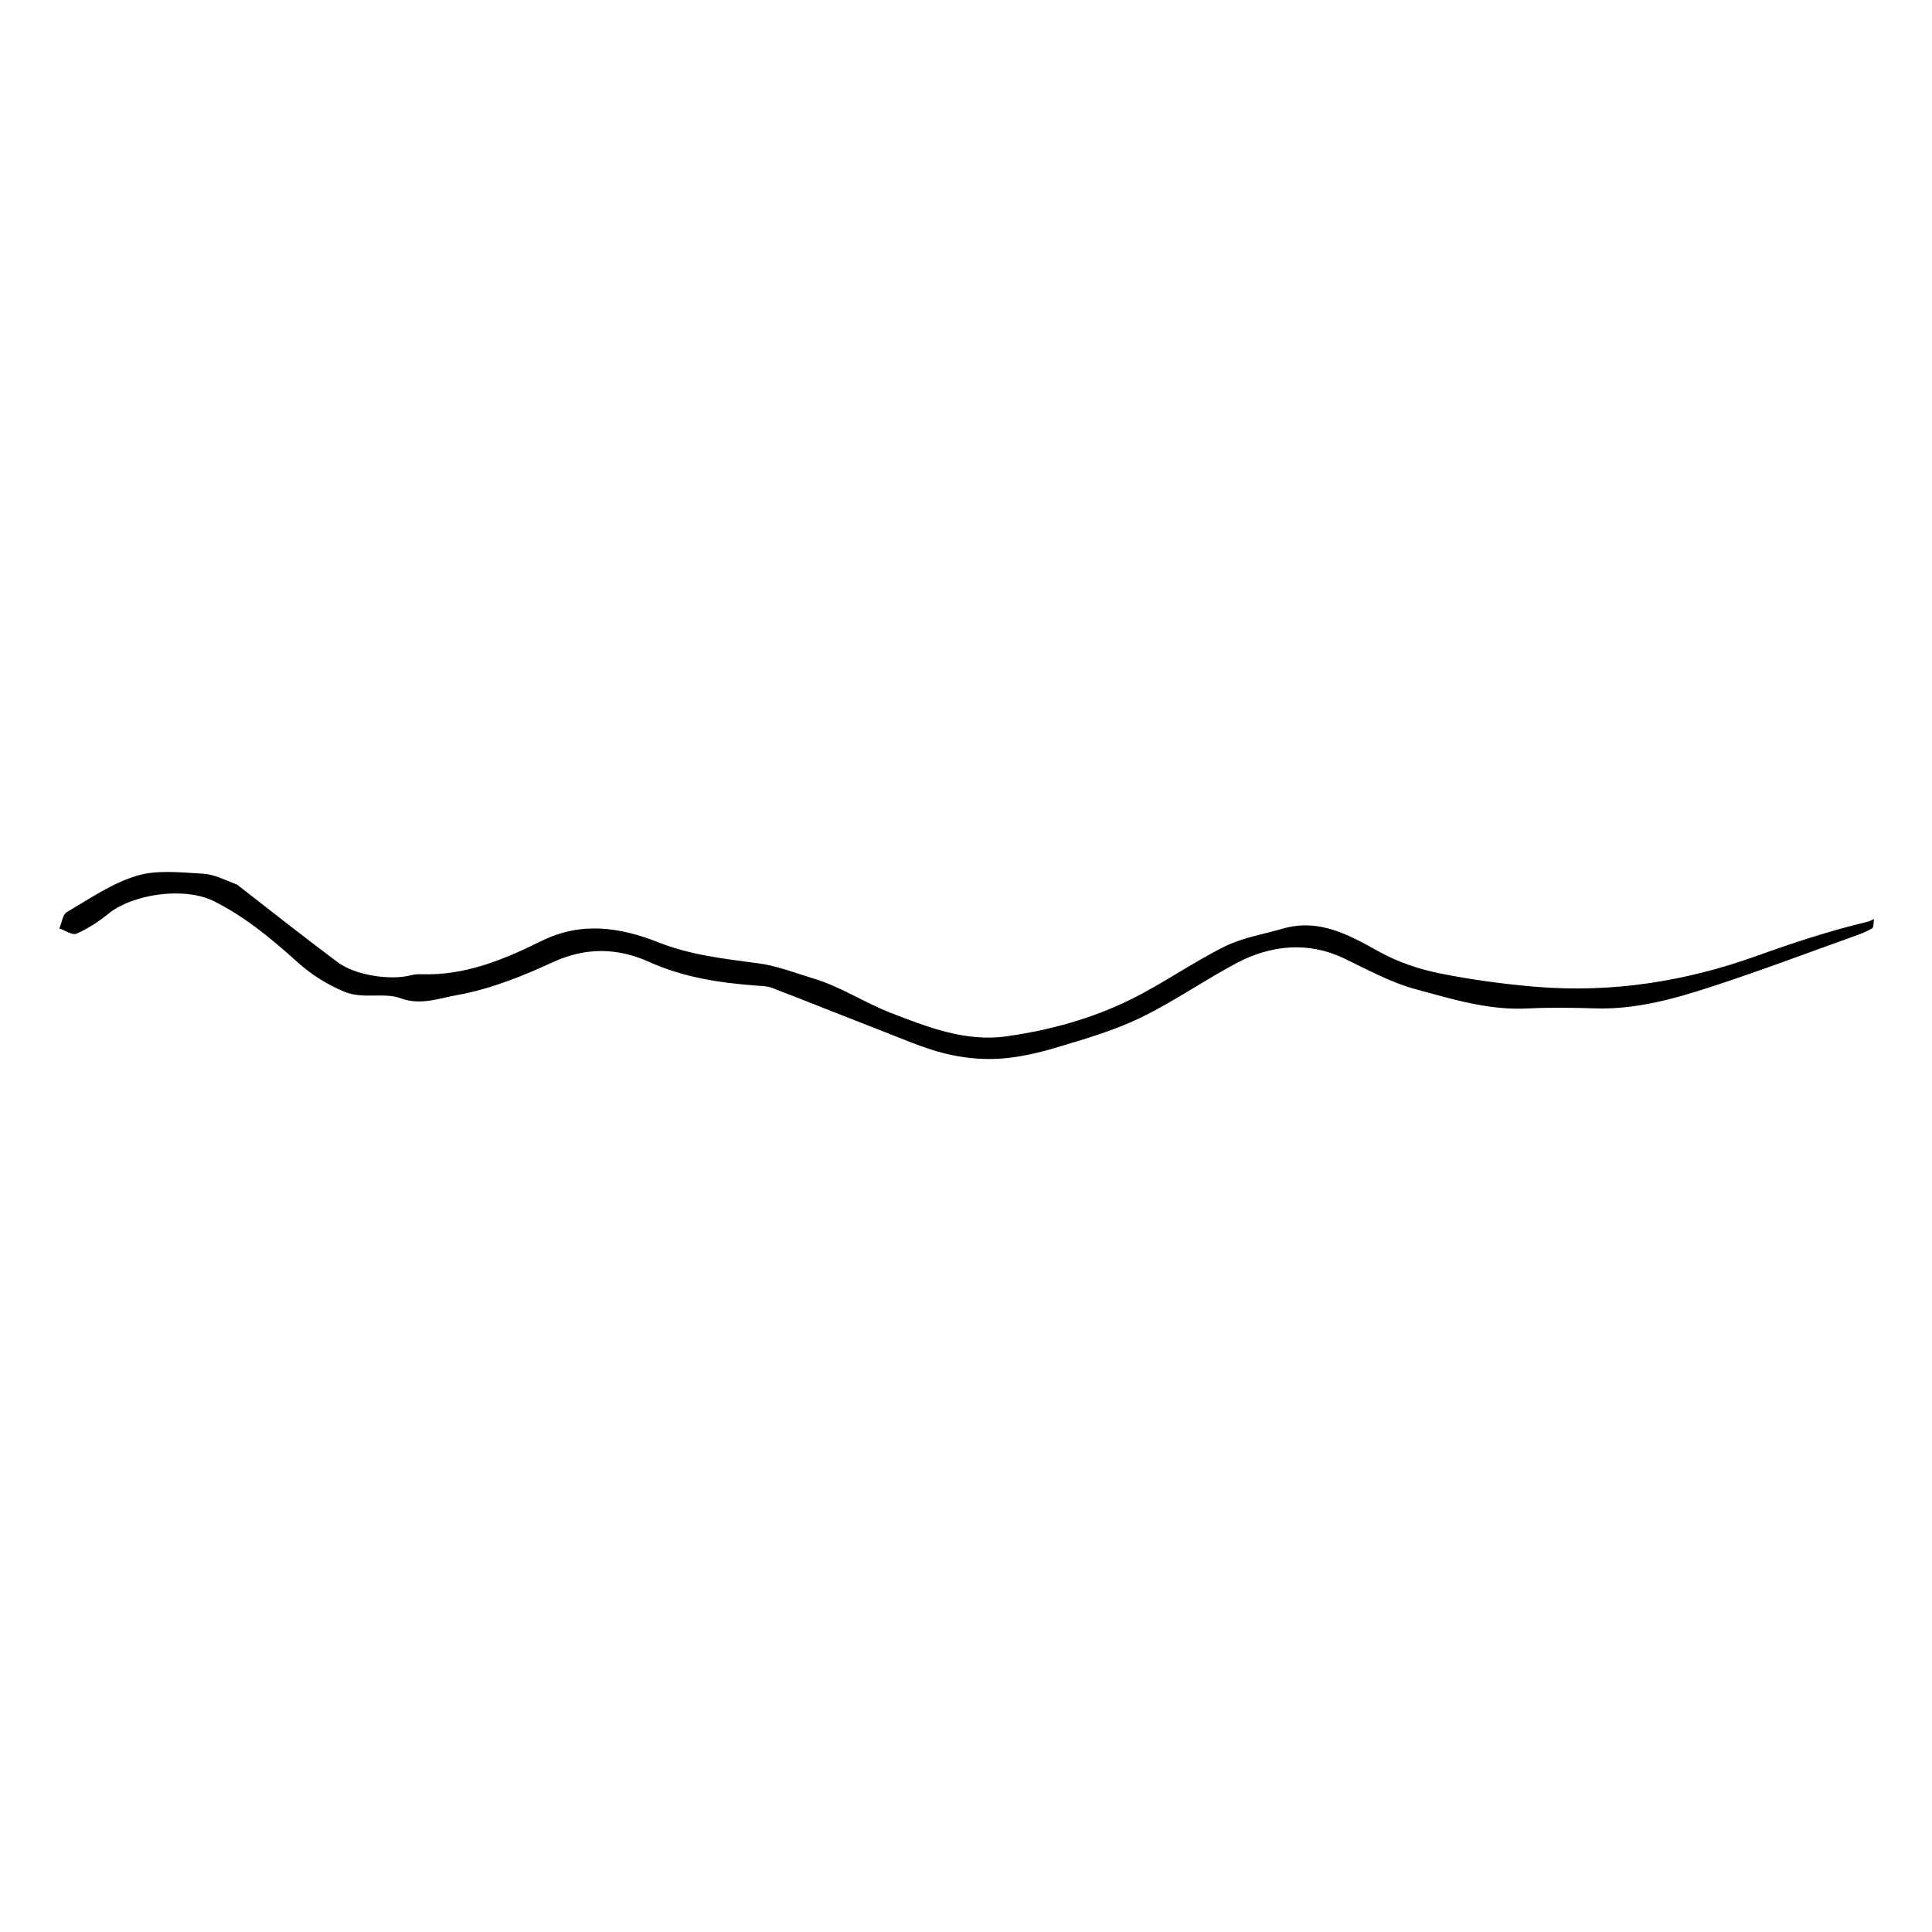
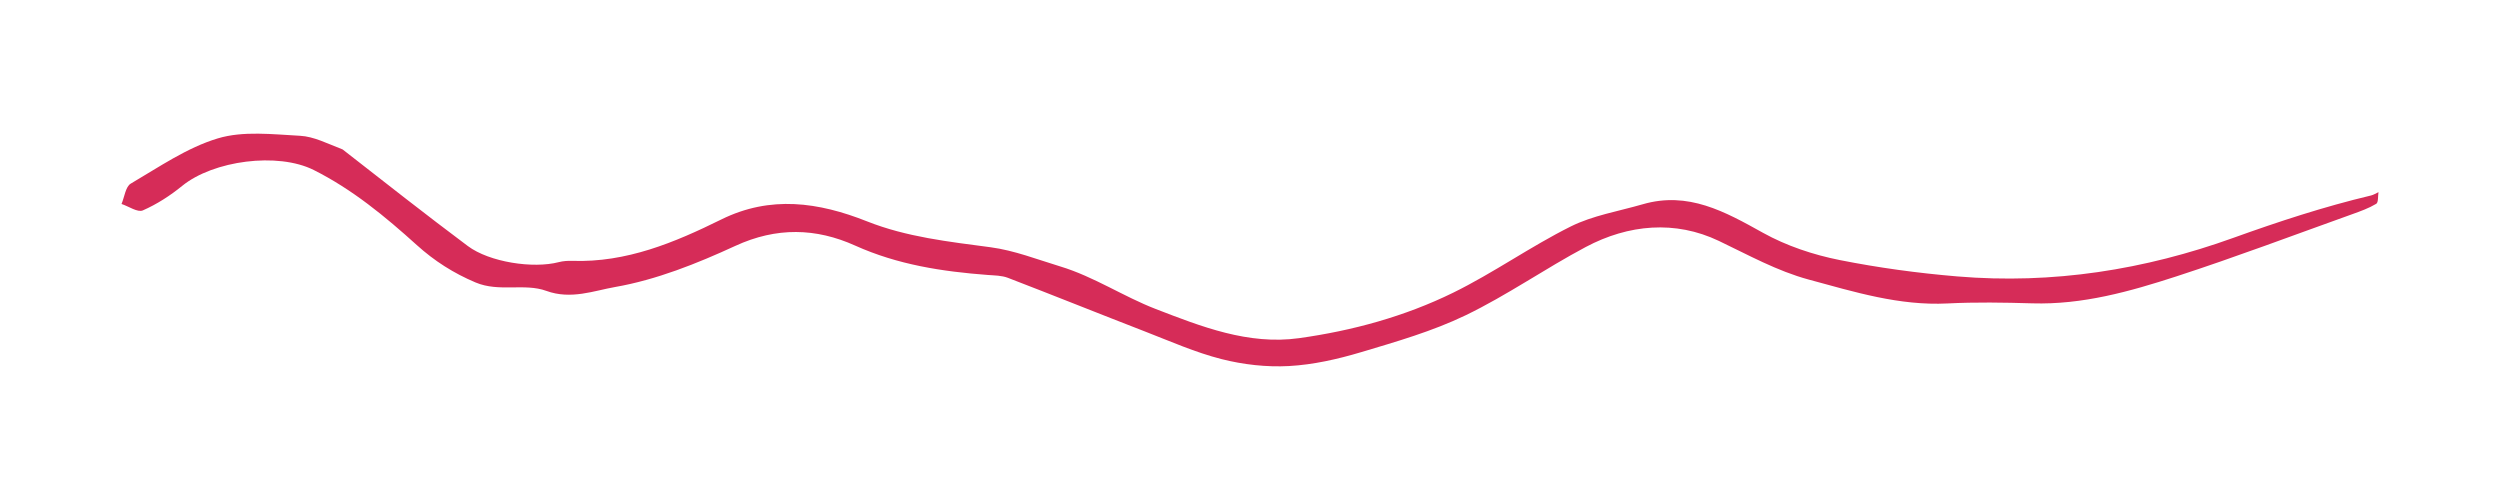
- <svg xmlns="http://www.w3.org/2000/svg" width="534" height="534" viewBox="0 0 534 534" fill="none">
-   <path d="M65.55 244.519c9.52 7.426 18.577 14.556 27.805 21.454 4.829 3.609 14.544 5.07 20.22 3.585.967-.253 2.015-.318 3.02-.284 12.002.403 22.669-4.051 33.102-9.202 10.908-5.385 21.611-3.848 32.365.418 8.826 3.501 18.158 4.518 27.493 5.763 5.254.701 10.348 2.708 15.473 4.263 7.473 2.268 14.056 6.698 21.203 9.454 10.087 3.891 20.584 8.051 31.83 6.485 11.881-1.655 23.494-4.823 34.263-10.104 8.958-4.394 17.19-10.261 26.123-14.714 4.93-2.458 10.632-3.381 16.003-4.939 10.109-2.932 18.271 1.634 26.719 6.335 5.216 2.902 11.187 4.892 17.063 6.061 8.598 1.711 17.287 2.894 26.123 3.637 21.251 1.786 41.695-1.499 61.304-8.555 10.126-3.644 20.21-6.95 30.629-9.43.582-.138 1.114-.488 1.67-.74-.151.894-.002 2.286-.506 2.589-1.641.986-3.493 1.649-5.312 2.301-12.996 4.65-25.915 9.537-39.035 13.807-10.383 3.379-20.933 6.345-32.084 6.011-6.277-.187-12.577-.292-18.843.024-10.706.542-20.724-2.571-30.817-5.302-7.065-1.911-13.42-5.464-20.005-8.603-9.661-4.605-20.042-3.696-29.556 1.356-9.044 4.802-17.507 10.748-26.712 15.183-7.372 3.552-15.393 5.857-23.277 8.209-5.176 1.545-10.59 2.77-15.956 3.066-4.975.273-10.17-.316-15.009-1.546-5.832-1.483-11.419-3.969-17.06-6.154-10.15-3.931-20.246-7.998-30.405-11.904-1.363-.524-2.952-.52-4.447-.633-10.146-.764-20.044-2.272-29.498-6.532-8.702-3.921-17.477-4.146-26.626.068-8.542 3.934-17.547 7.539-26.723 9.139-4.66.813-9.798 2.861-15.269.862-4.859-1.775-10.505.336-15.728-1.87-4.892-2.066-9.151-4.778-13.062-8.31-7.042-6.36-14.352-12.398-22.914-16.687-7.984-3.998-22.298-2.118-29.246 3.546-2.648 2.158-5.615 4.072-8.727 5.435-1.148.503-3.131-.898-4.734-1.43.663-1.551.89-3.843 2.06-4.527 6.284-3.678 12.492-7.989 19.338-10.048 5.656-1.702 12.178-.897 18.283-.576 3.061.161 6.05 1.72 9.463 3.039Z" fill="#000" />
+ <svg xmlns="http://www.w3.org/2000/svg" version="1.1" width="200" height="40" viewBox="0 0 200 40" xml:space="preserve">
+   <defs>
+ </defs>
+   <g transform="matrix(1 0 0 1 100 20)" id="84a4857e-9590-4032-8776-129d7d45117a">
+     <rect style="stroke: none; stroke-width: 1; stroke-dasharray: none; stroke-linecap: butt; stroke-dashoffset: 0; stroke-linejoin: miter; stroke-miterlimit: 4; fill: rgb(255,255,255); fill-rule: nonzero; opacity: 1; visibility: hidden;" vector-effect="non-scaling-stroke" x="-100" y="-20" rx="0" ry="0" width="200" height="40" />
+   </g>
+   <g transform="matrix(0 0 0 0 0 0)" id="22f1a186-76a4-44ed-950b-a27bf3e6b603">
+ </g>
+   <g transform="matrix(0.36 0 0 0.36 100 20)">
+     <path style="stroke: rgb(214,44,88); stroke-width: 0; stroke-dasharray: none; stroke-linecap: butt; stroke-dashoffset: 0; stroke-linejoin: miter; stroke-miterlimit: 4; fill: rgb(214,44,88); fill-rule: nonzero; opacity: 1;" vector-effect="non-scaling-stroke" transform=" translate(-267.18, -266.86)" d="M 65.55 244.519 C 75.07 251.945 84.127 259.075 93.355 265.973 C 98.184 269.582 107.899 271.043 113.575 269.558 C 114.542 269.305 115.59 269.24 116.595 269.274 C 128.597 269.677 139.264 265.223 149.697 260.072 C 160.605 254.687 171.308 256.224 182.062 260.49 C 190.888 263.991 200.22 265.008 209.555 266.253 C 214.809 266.954 219.903 268.961 225.028 270.516 C 232.501 272.784 239.084 277.214 246.231 279.97 C 256.318 283.861 266.815 288.021 278.061 286.455 C 289.942 284.8 301.555 281.632 312.324 276.351 C 321.282 271.957 329.514 266.09 338.447 261.637 C 343.377 259.179 349.079 258.256 354.45 256.698 C 364.559 253.766 372.721 258.332 381.169 263.033 C 386.385 265.935 392.356 267.925 398.232 269.094 C 406.83 270.805 415.519 271.988 424.355 272.731 C 445.606 274.517 466.05 271.232 485.659 264.176 C 495.785 260.532 505.869 257.226 516.288 254.746 C 516.87 254.608 517.402 254.258 517.958 254.006 C 517.807 254.9 517.956 256.292 517.452 256.595 C 515.811 257.581 513.959 258.244 512.14 258.896 C 499.144 263.546 486.225 268.433 473.105 272.703 C 462.722 276.082 452.172 279.048 441.021 278.714 C 434.744 278.527 428.444 278.422 422.178 278.738 C 411.472 279.28 401.454 276.167 391.361 273.436 C 384.296 271.525 377.941 267.972 371.356 264.833 C 361.695 260.228 351.314 261.137 341.8 266.189 C 332.756 270.991 324.293 276.937 315.088 281.372 C 307.716 284.924 299.695 287.229 291.811 289.581 C 286.635 291.126 281.221 292.351 275.855 292.647 C 270.88 292.92 265.685 292.331 260.846 291.101 C 255.014 289.618 249.427 287.132 243.786 284.947 C 233.636 281.016 223.54 276.949 213.381 273.043 C 212.018 272.519 210.429 272.523 208.934 272.41 C 198.788 271.646 188.89 270.138 179.436 265.878 C 170.734 261.957 161.959 261.732 152.81 265.946 C 144.268 269.88 135.263 273.485 126.087 275.085 C 121.427 275.898 116.289 277.946 110.818 275.947 C 105.959 274.172 100.313 276.283 95.09 274.077 C 90.198 272.011 85.939 269.299 82.028 265.767 C 74.986 259.407 67.676 253.369 59.114 249.08 C 51.13 245.082 36.816 246.962 29.868 252.626 C 27.22 254.784 24.253 256.698 21.141 258.061 C 19.993 258.564 18.01 257.163 16.407 256.631 C 17.07 255.08 17.297 252.788 18.467 252.104 C 24.751 248.426 30.959 244.115 37.805 242.056 C 43.461 240.354 49.983 241.159 56.088 241.48 C 59.149 241.641 62.138 243.2 65.551 244.519 Z" stroke-linecap="round" />
+   </g>
+   <g transform="matrix(NaN NaN NaN NaN 0 0)">
+     <g style="">
+ </g>
+   </g>
+   <g transform="matrix(NaN NaN NaN NaN 0 0)">
+     <g style="">
+ </g>
+   </g>
</svg>
